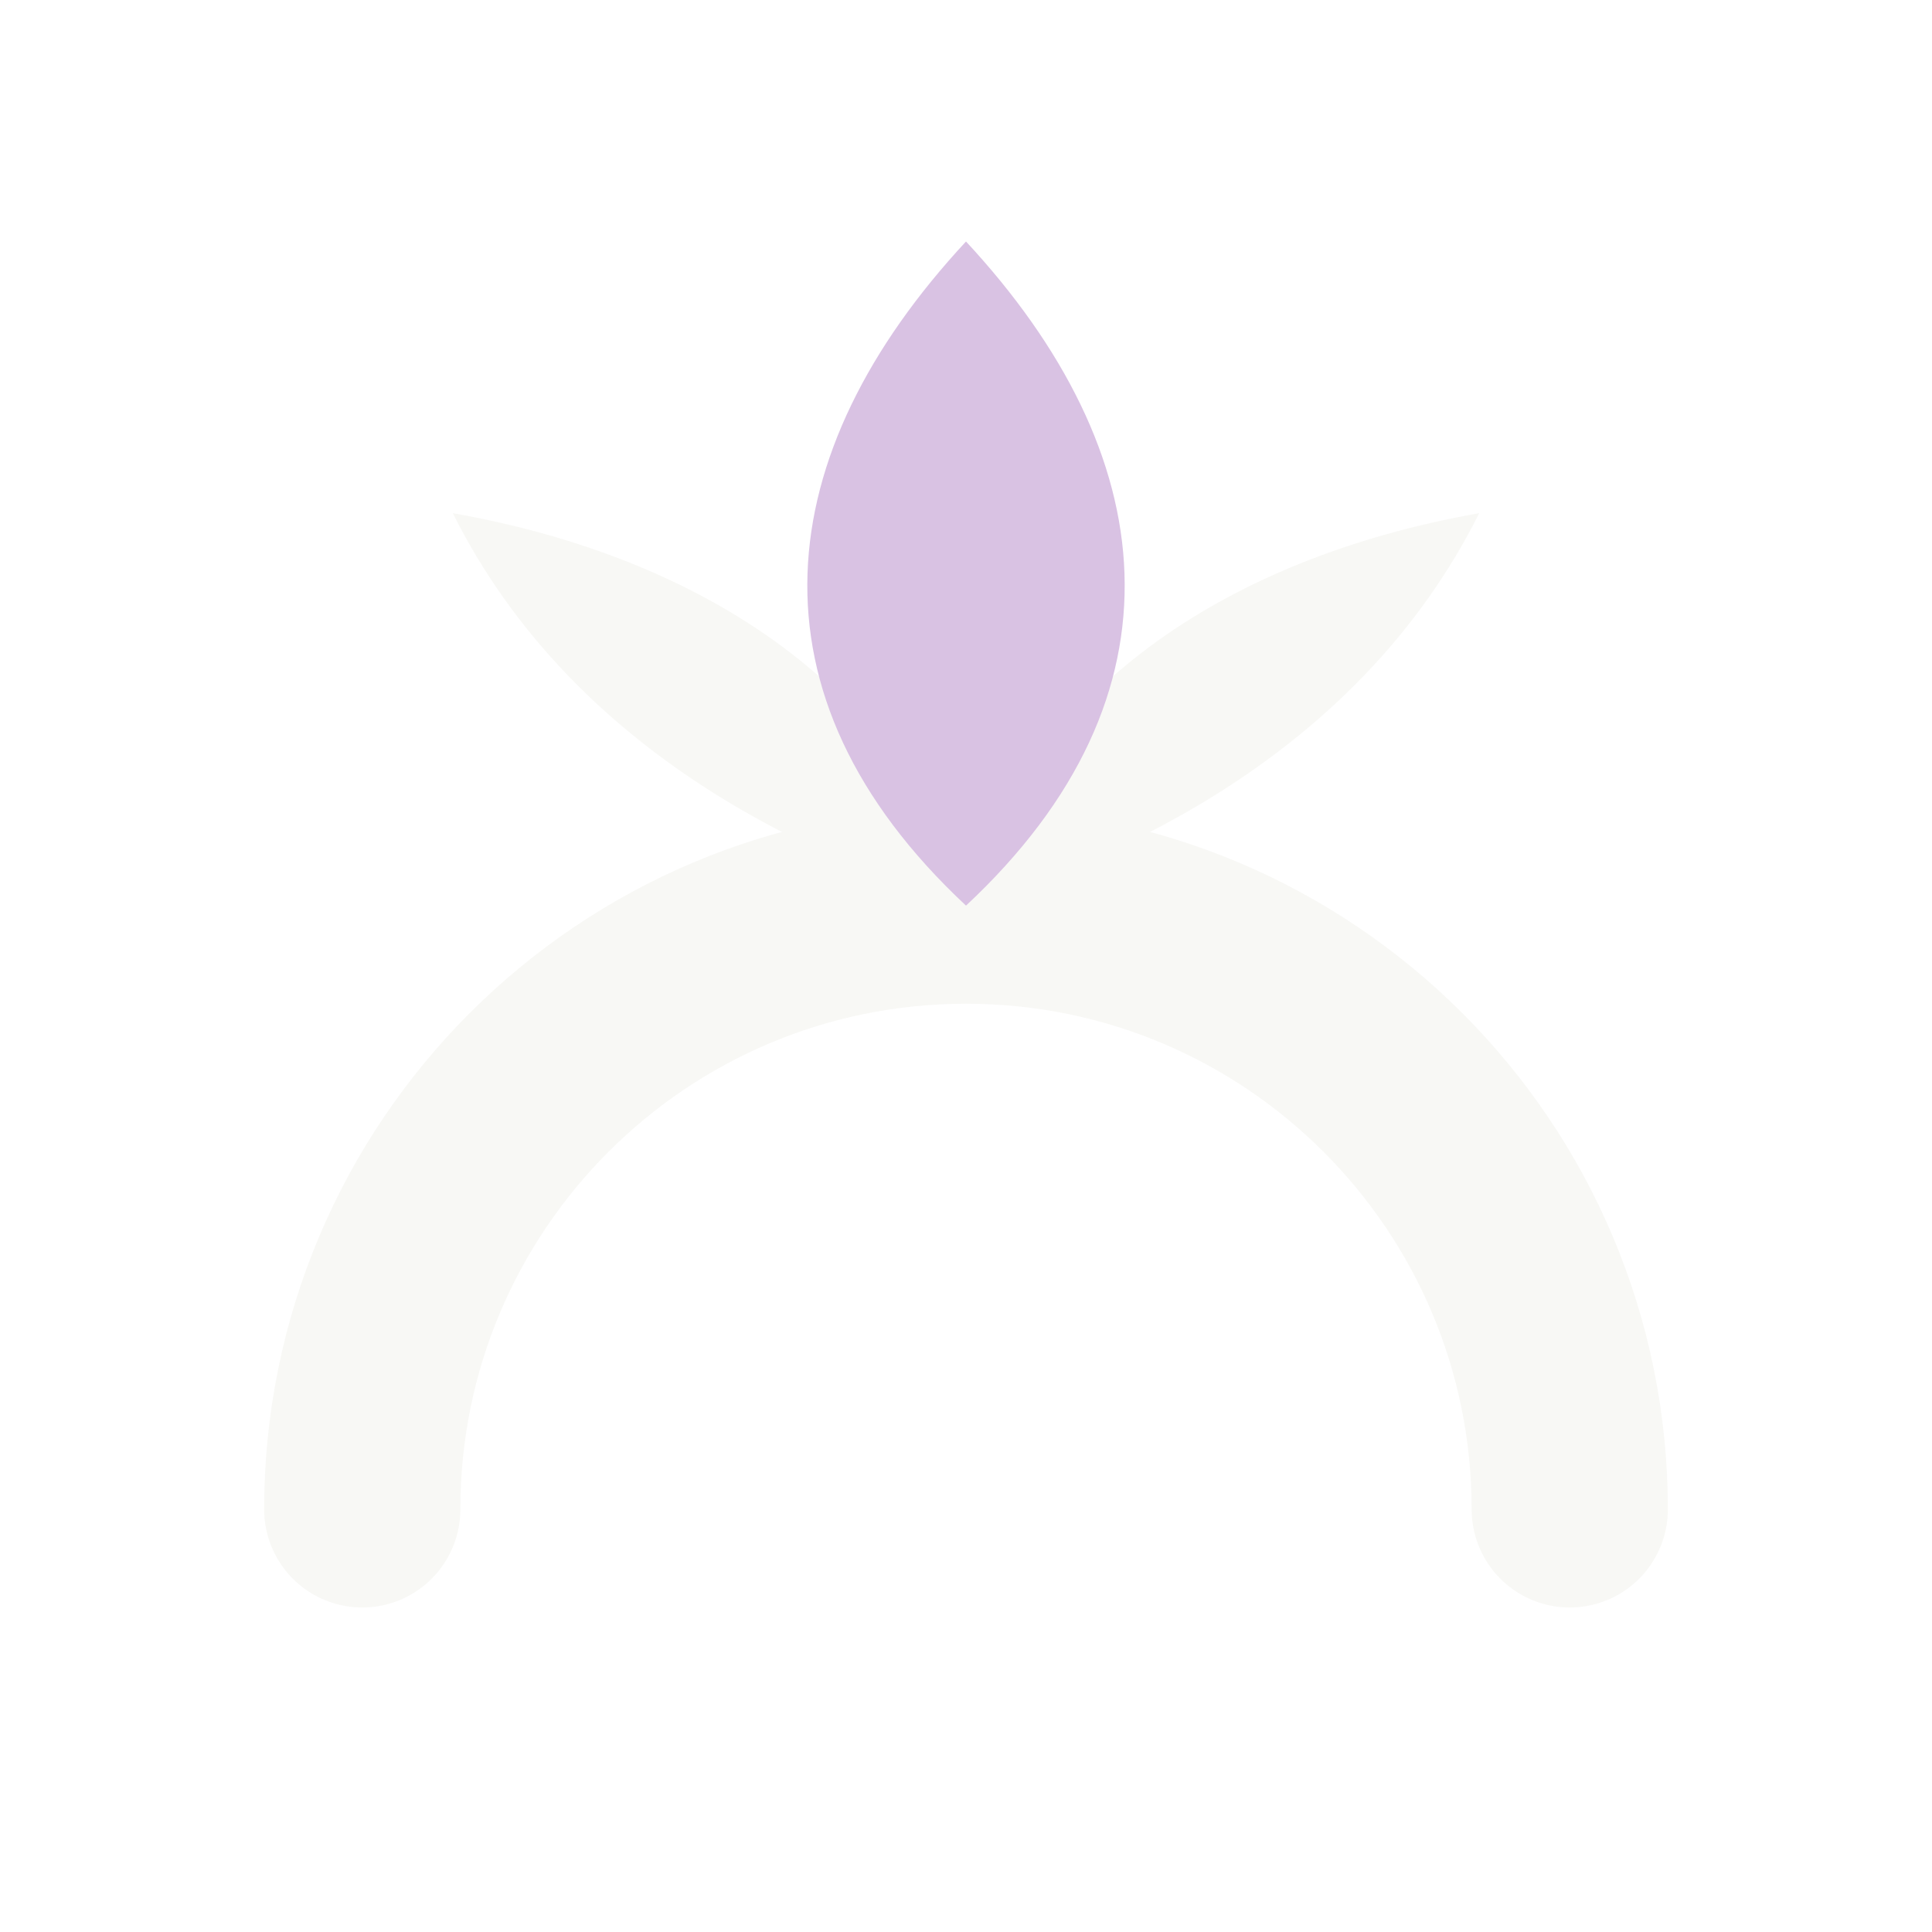
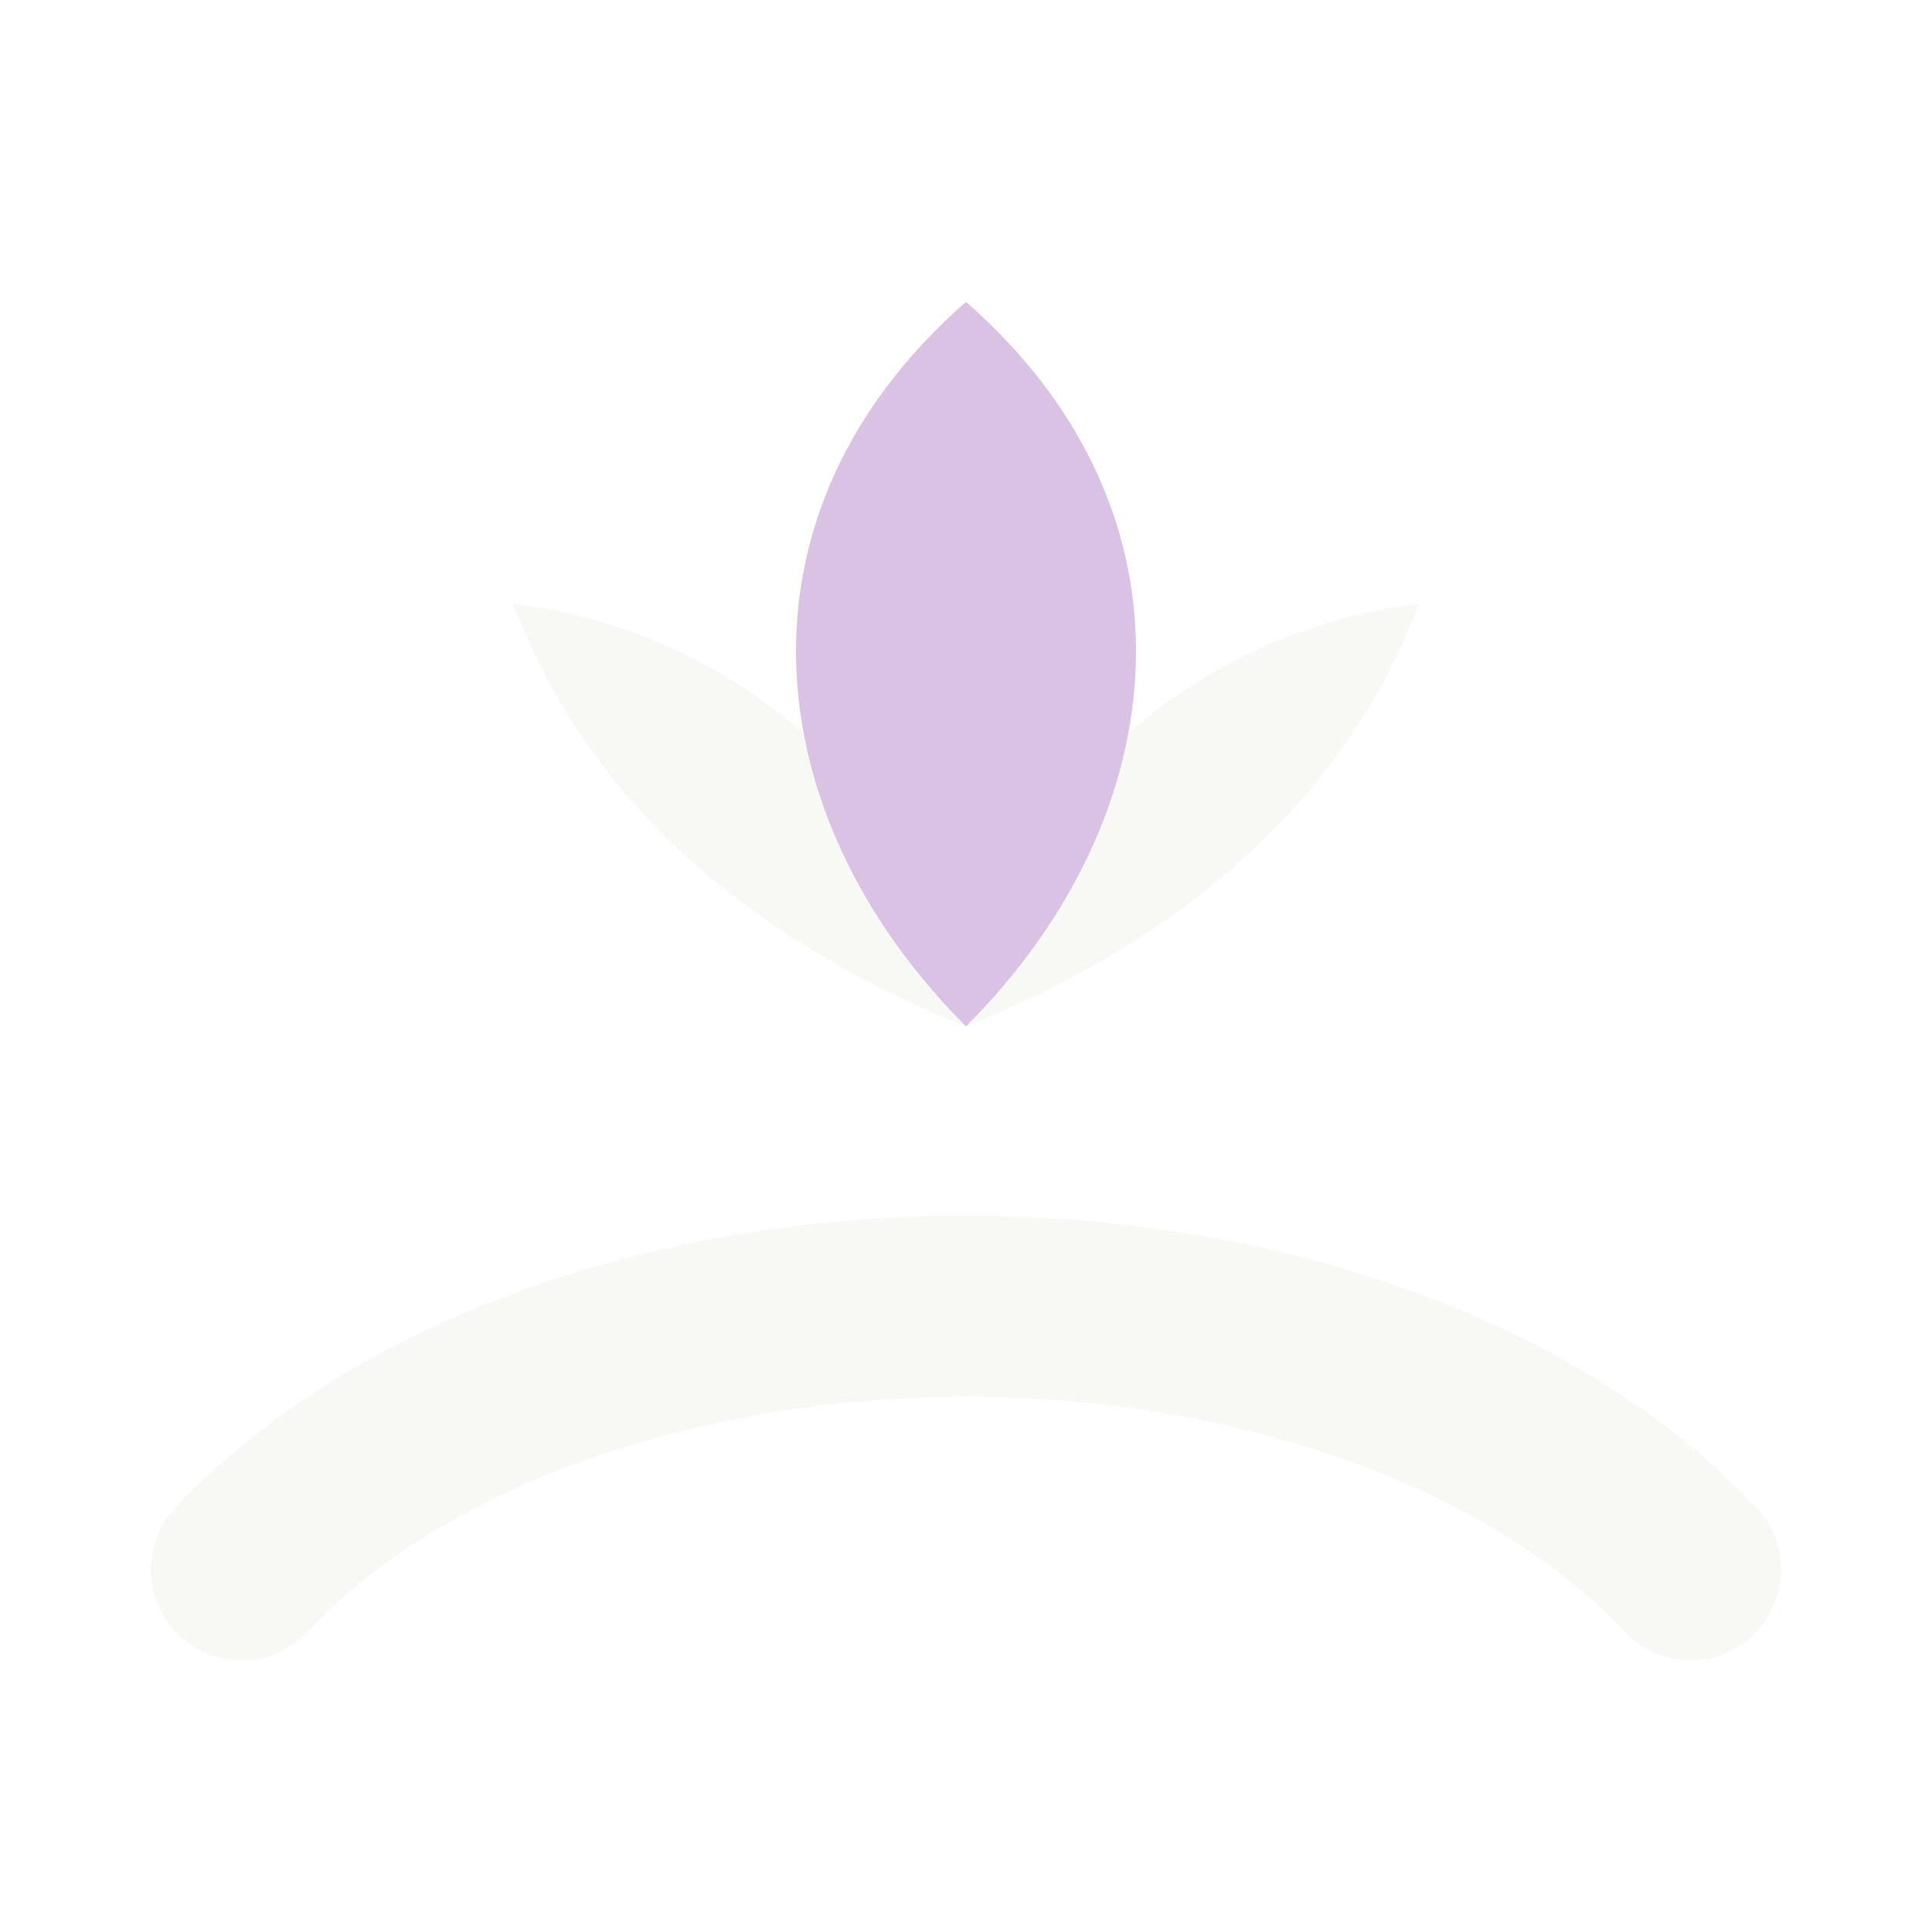
<svg xmlns="http://www.w3.org/2000/svg" viewBox="0 0 64 64" role="img" aria-label="FloraSetu">
-   <path d="M12 50 A20 20 0 0 1 52 50" fill="none" stroke="#F8F8F5" stroke-width="6.5" stroke-linecap="round" />
-   <path d="M32 30 C27 28.5 19 25 15 17 C23.5 18.5 30 23 32 30 Z" fill="#F8F8F5" />
-   <path d="M32 30 C37 28.5 45 25 49 17 C40.5 18.5 34 23 32 30 Z" fill="#F8F8F5" />
-   <path d="M32 8 C38.5 15 39.5 23 32 30 C24.5 23 25.5 15 32 8 Z" fill="#D9C2E3" />
+   <path d="M8 52 A28 18 0 0 1 56 52" fill="none" stroke="#F8F8F5" stroke-width="6" stroke-linecap="round" />
+   <path d="M32 34 C27 32 20 28 17 20 C25 21 31 27 32 34 Z" fill="#F8F8F5" />
+   <path d="M32 34 C37 32 44 28 47 20 C39 21 33 27 32 34 Z" fill="#F8F8F5" />
+   <path d="M32 34 C39 27 40 17 32 10 C24 17 25 27 32 34 Z" fill="#D9C2E3" />
</svg>
